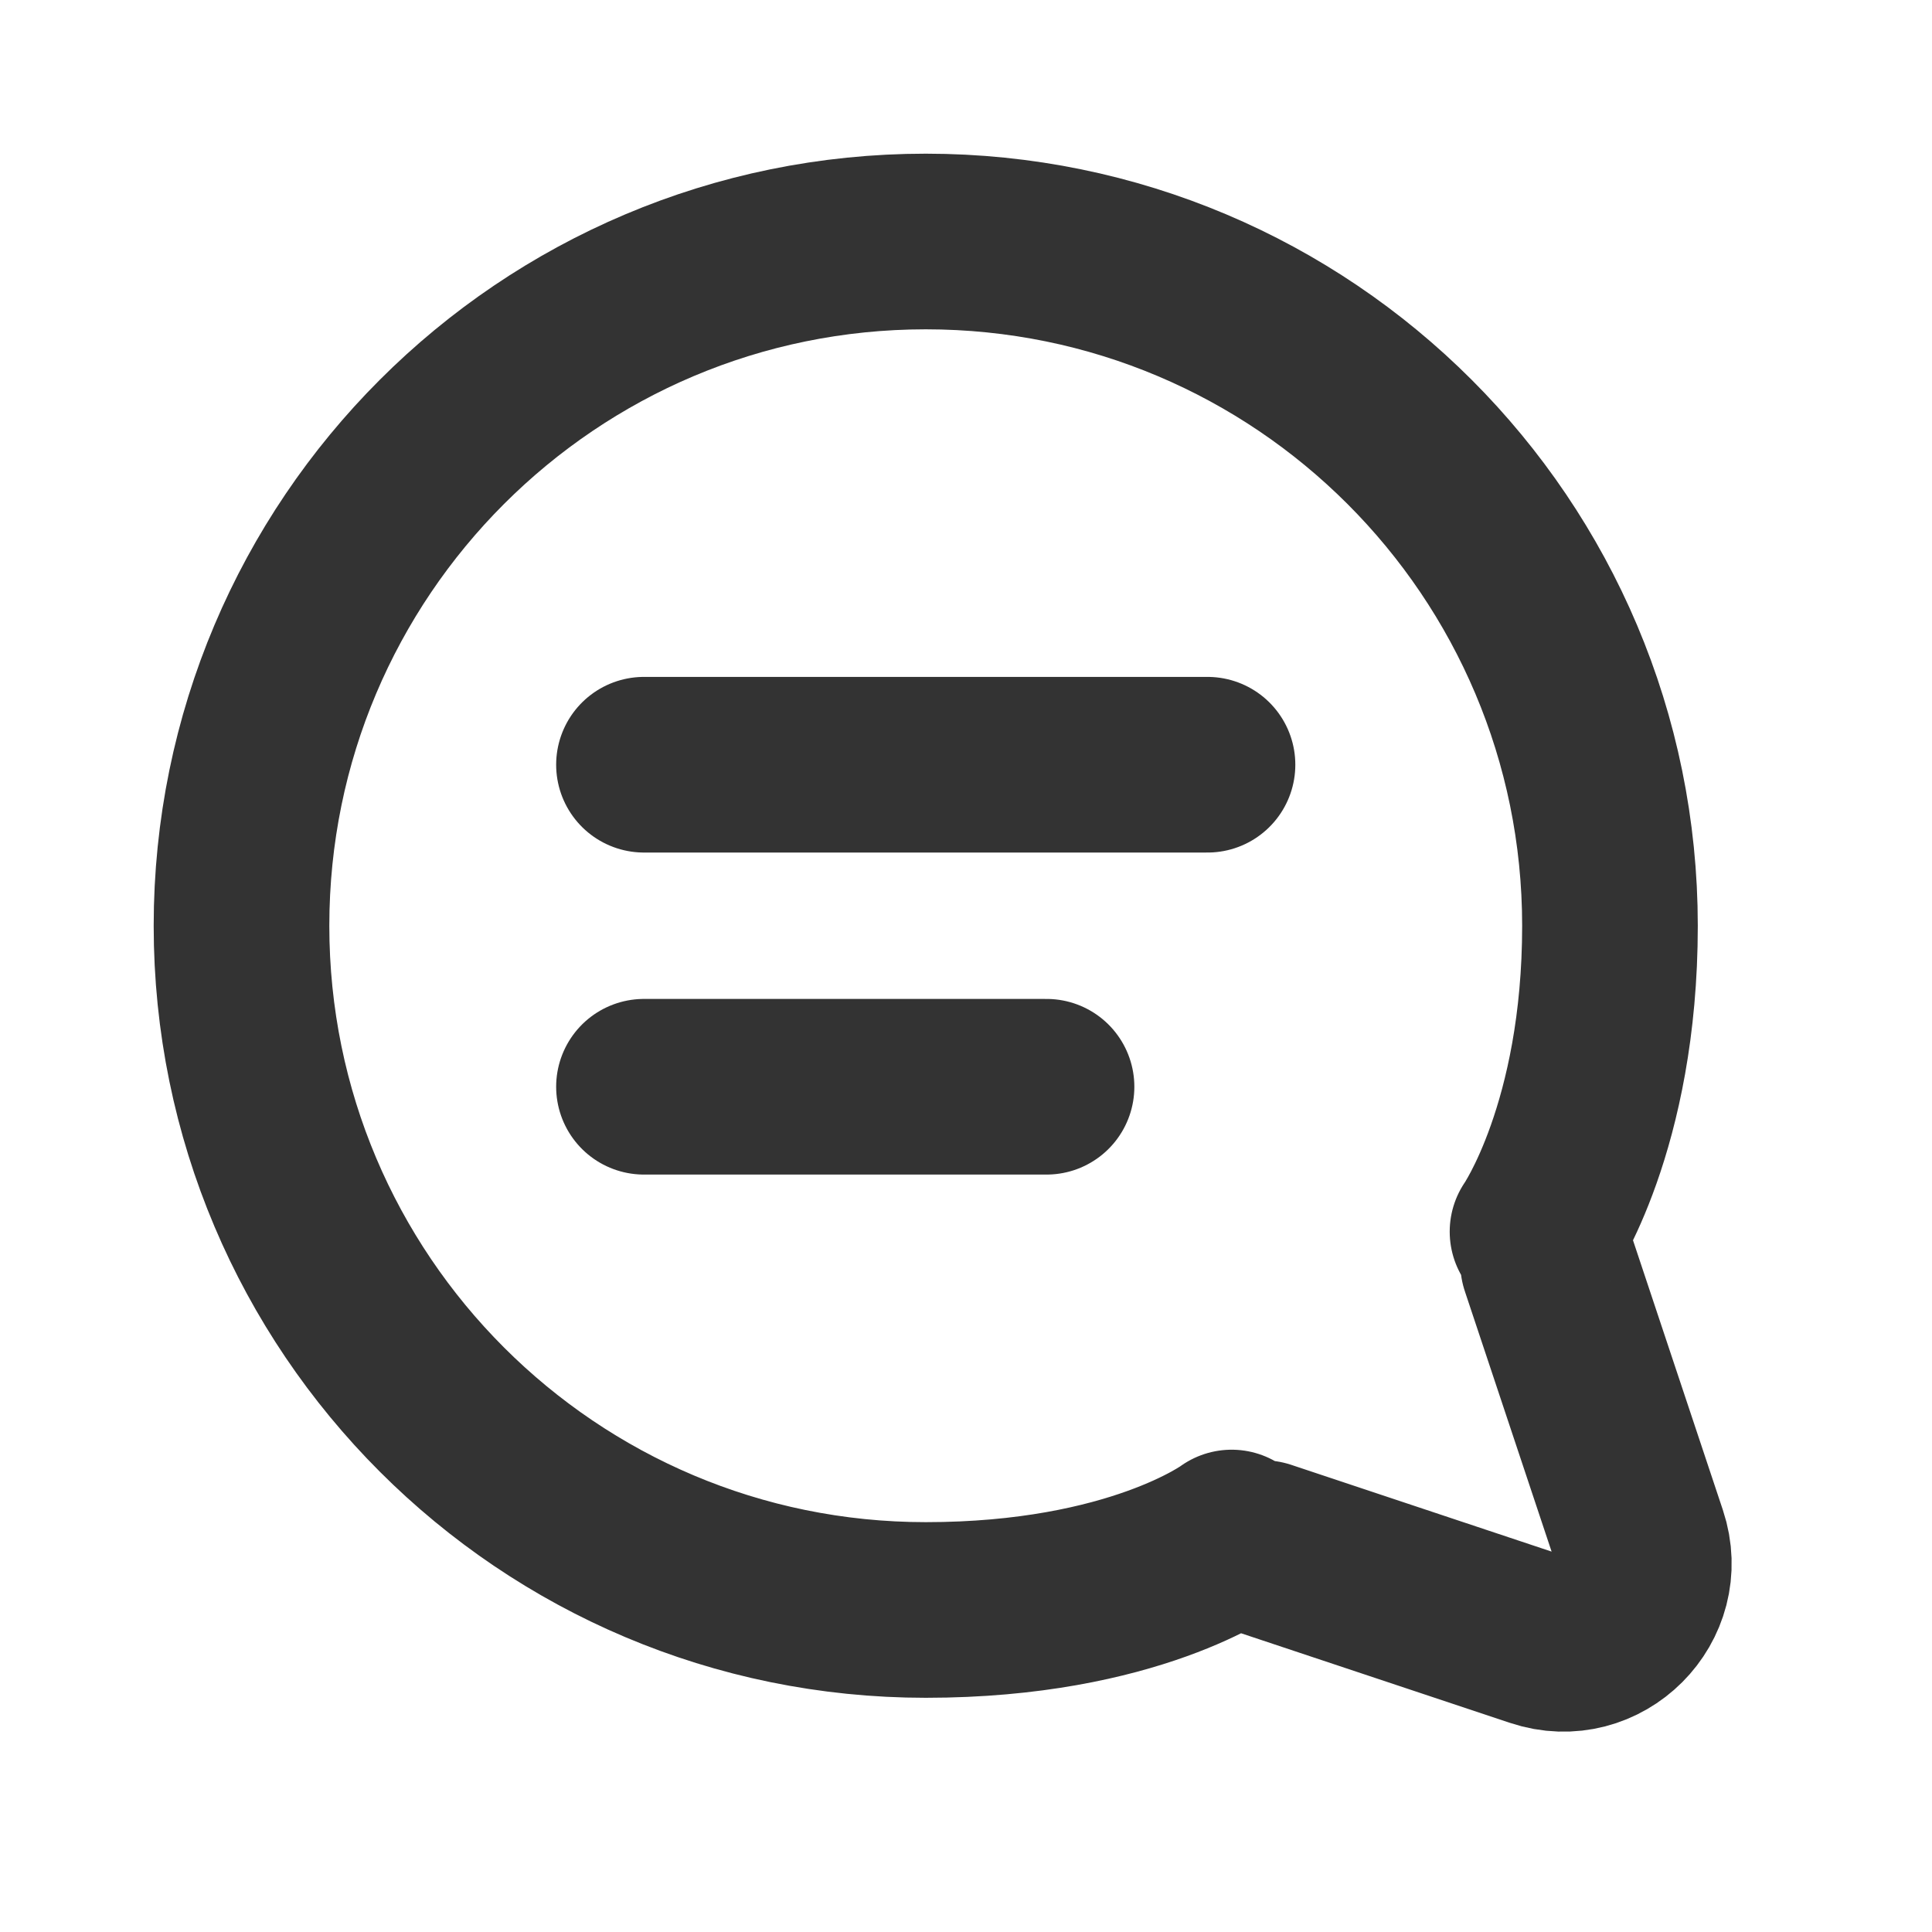
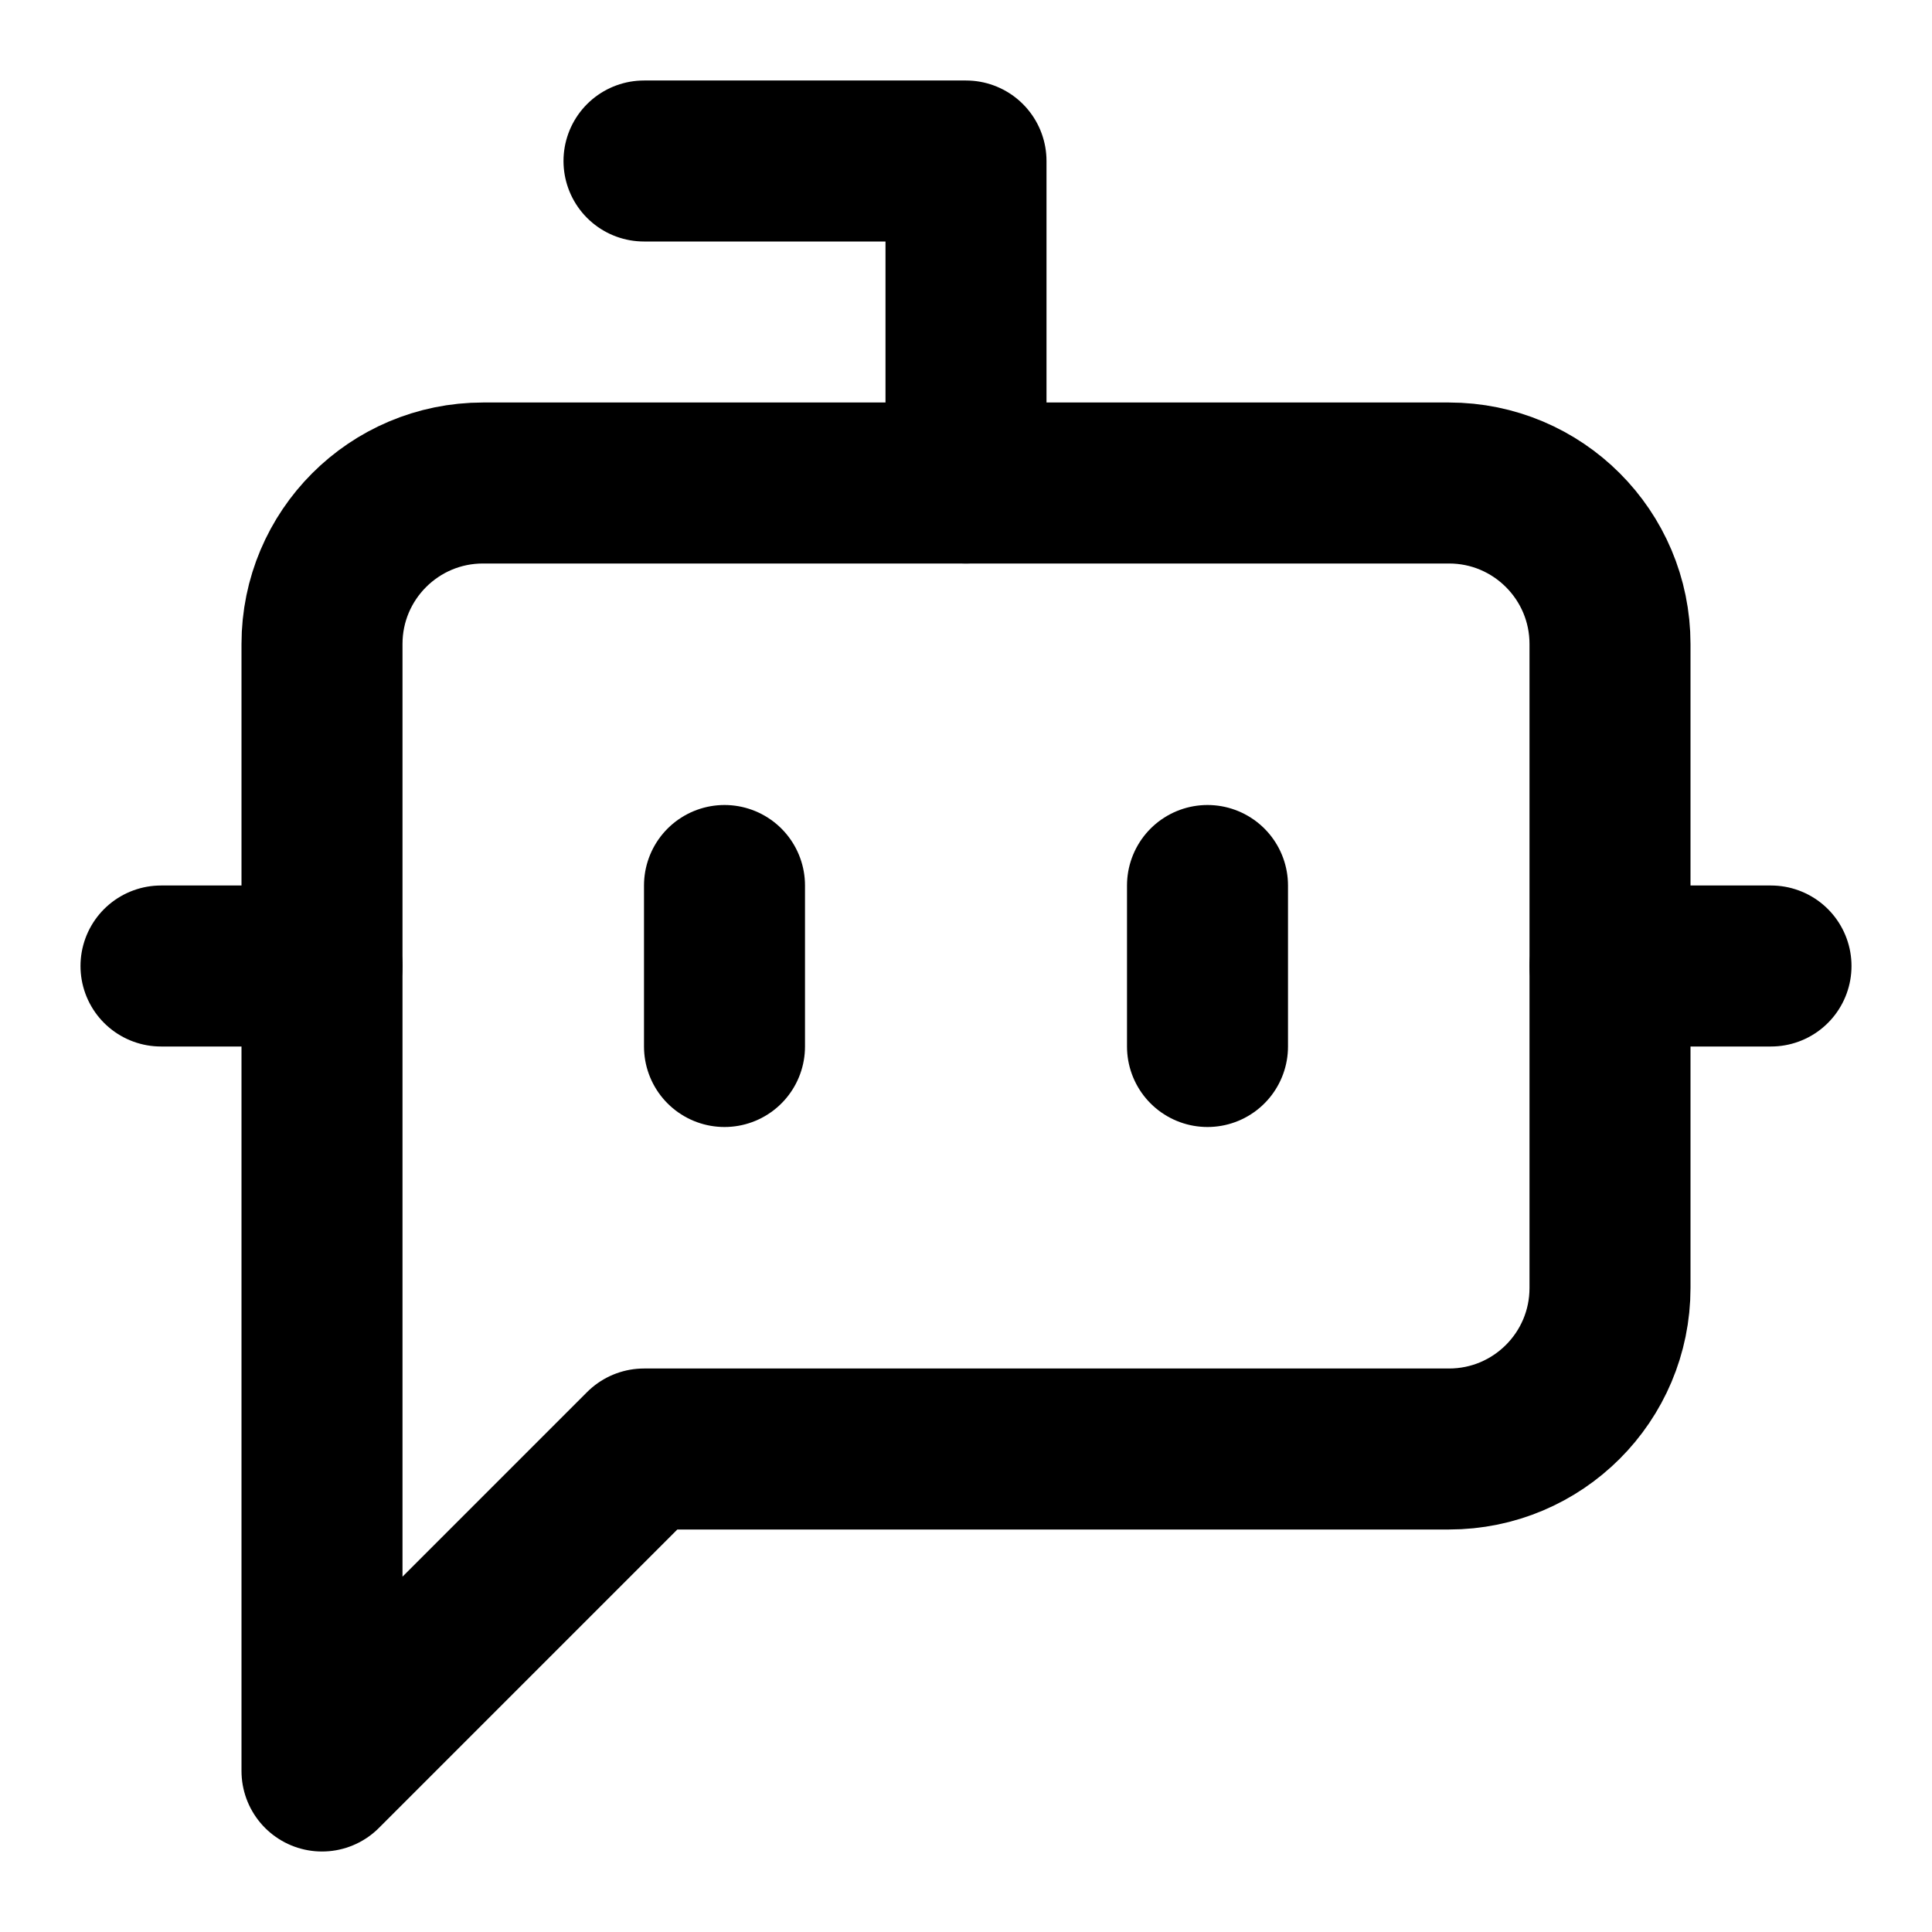
- <svg xmlns="http://www.w3.org/2000/svg" width="22" height="22" viewBox="0 0 22 22" fill="none">
-   <path d="M7.333 8.708H13.75M7.333 12.375H11.917M14.387 17.629L17.511 18.67C18.227 18.909 18.909 18.227 18.67 17.511L17.629 14.387M14.025 17.508C14.025 17.508 12.911 18.333 10.542 18.333C6.238 18.333 2.75 14.845 2.75 10.542C2.75 6.238 6.238 2.75 10.542 2.75C14.845 2.75 18.333 6.238 18.333 10.542C18.333 12.833 17.508 14.025 17.508 14.025" stroke="#333333" stroke-width="2" stroke-linecap="round" stroke-linejoin="round" />
+ <svg xmlns="http://www.w3.org/2000/svg" width="24" height="24" viewBox="0 0 24 24" fill="none" stroke="currentColor" stroke-width="2" stroke-linecap="round" stroke-linejoin="round" class="lucide lucide-bot-message-square-icon lucide-bot-message-square">
+   <path d="M12 6V2H8" />
+   <path d="m8 18-4 4V8a2 2 0 0 1 2-2h12a2 2 0 0 1 2 2v8a2 2 0 0 1-2 2Z" />
+   <path d="M2 12h2" />
+   <path d="M9 11v2" />
+   <path d="M15 11v2" />
+   <path d="M20 12h2" />
</svg>
